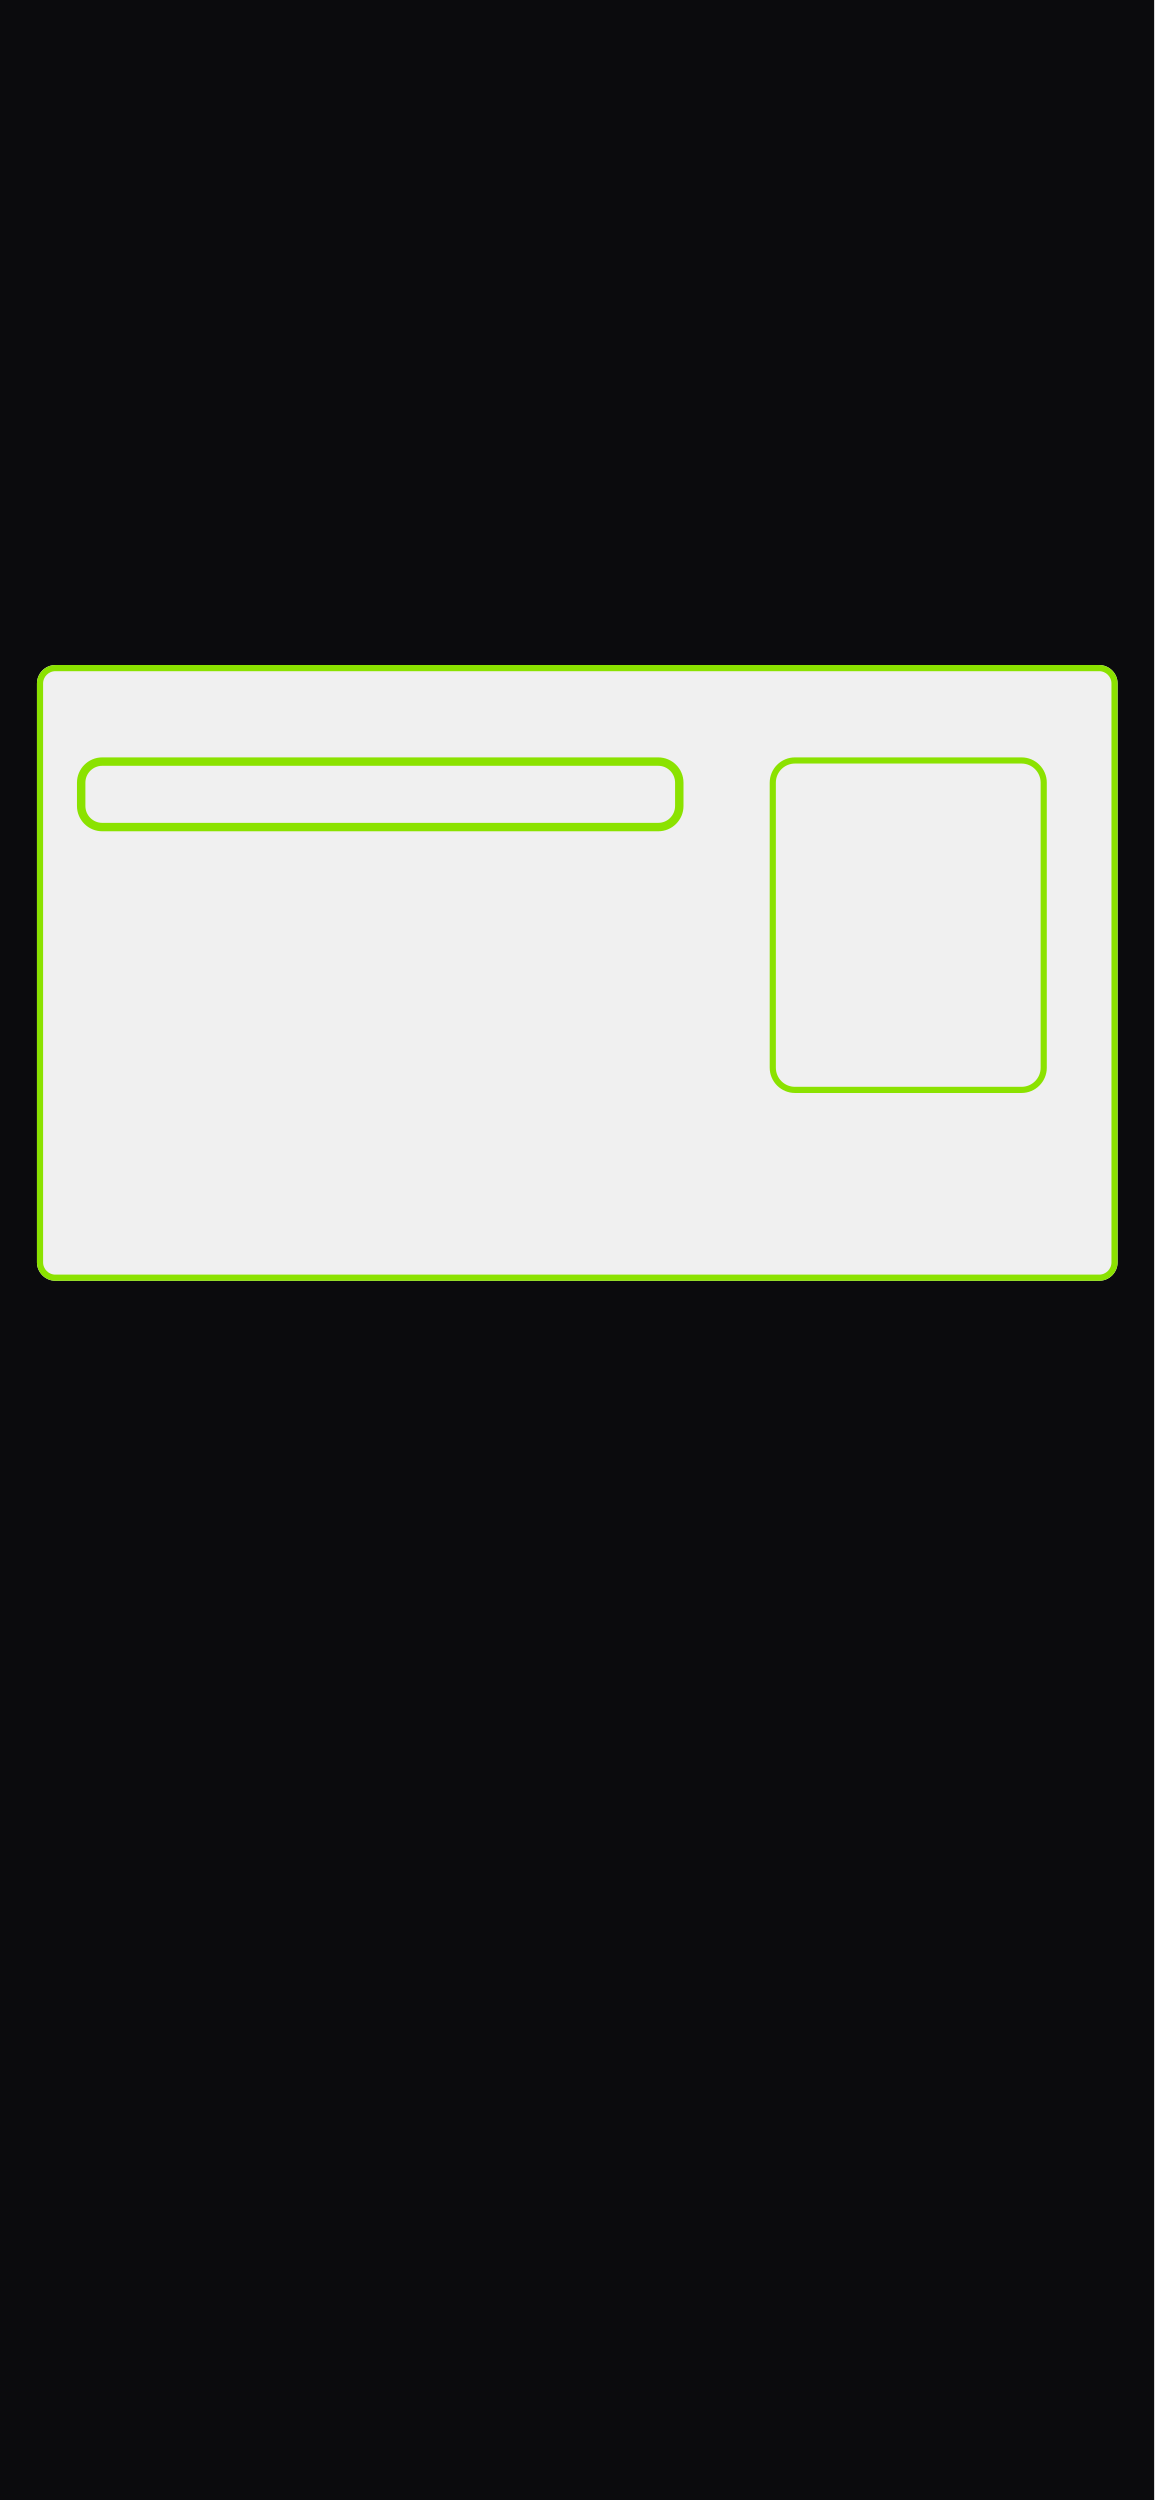
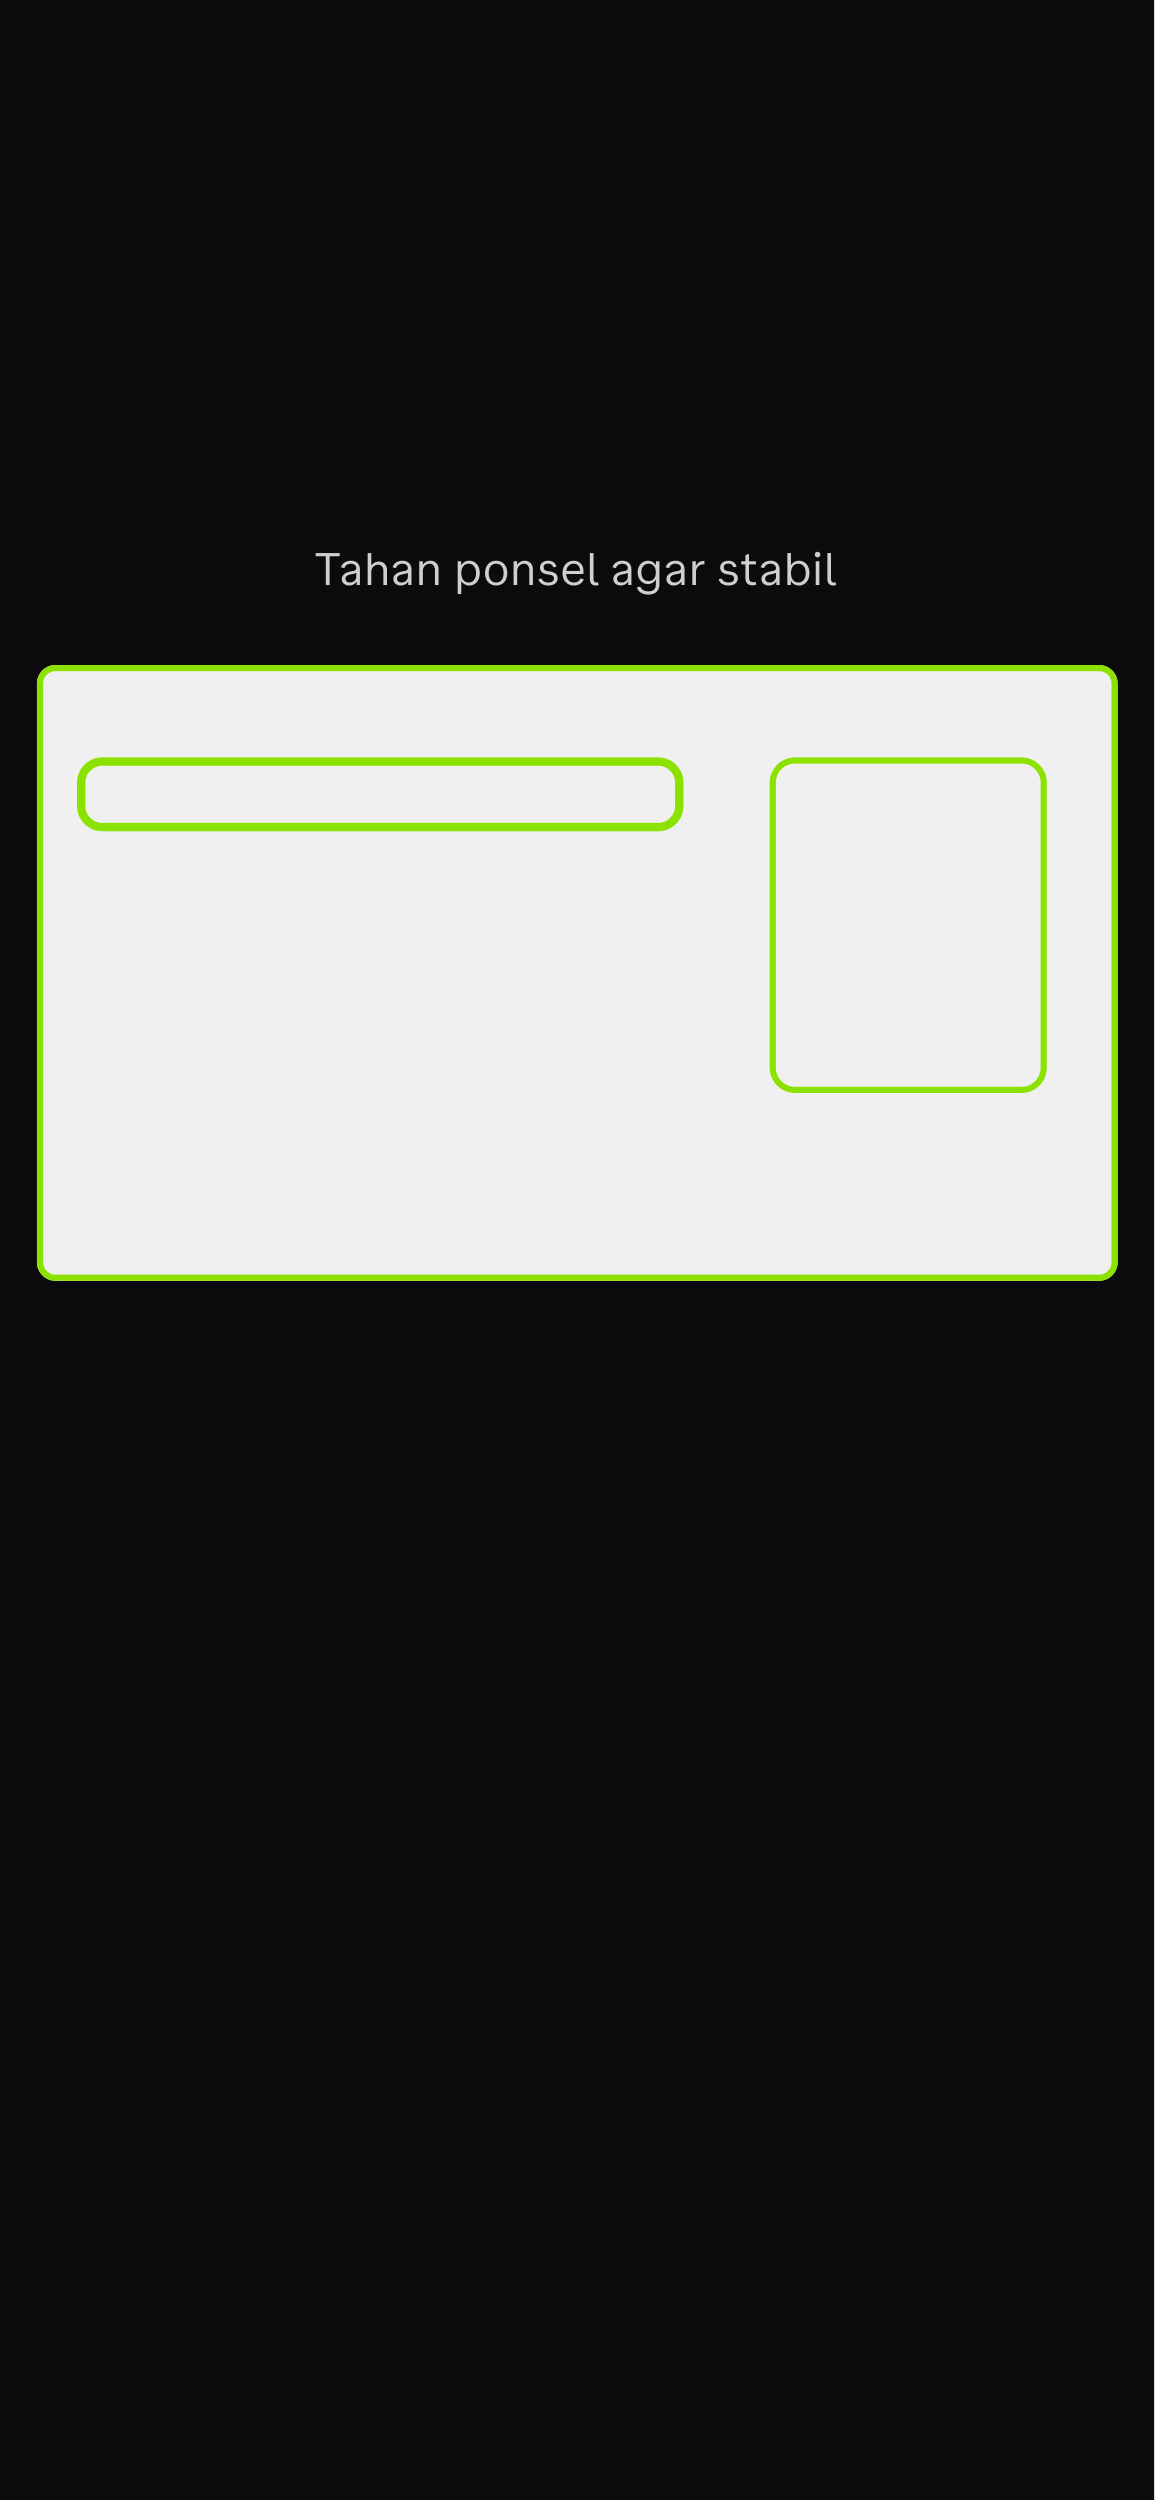
<svg xmlns="http://www.w3.org/2000/svg" width="375" height="812" viewBox="0 0 375 812" fill="none">
-   <g clip-path="url(#clip0_2019_37037)">
-     <mask id="mask0_2019_37037" style="mask-type:luminance" maskUnits="userSpaceOnUse" x="0" y="0" width="375" height="812">
+   <g clip-path="url(#clip0_2206_36851)">
+     <mask id="mask0_2206_36851" style="mask-type:luminance" maskUnits="userSpaceOnUse" x="0" y="0" width="375" height="812">
      <path d="M375 0H0V812H375V0Z" fill="white" />
    </mask>
-     <g mask="url(#mask0_2019_37037)">
+     <g mask="url(#mask0_2206_36851)">
      <path fill-rule="evenodd" clip-rule="evenodd" d="M375 0H0V812H375V0ZM18 216C14.686 216 12 218.686 12 222V410C12 413.314 14.686 416 18 416H357C360.314 416 363 413.314 363 410V222C363 218.686 360.314 216 357 216H18Z" fill="#0B0B0D" />
      <path d="M357 217H18C15.239 217 13 219.239 13 222V410C13 412.761 15.239 415 18 415H357C359.761 415 362 412.761 362 410V222C362 219.239 359.761 217 357 217Z" stroke="#8BE200" stroke-width="2" />
    </g>
    <rect x="251" y="247" width="88" height="107" rx="7.209" stroke="#8BE200" stroke-width="2" />
    <rect x="26.368" y="247.368" width="194.264" height="21.264" rx="6.841" stroke="#8BE200" stroke-width="2.736" />
+     <path d="M105.823 190V180.684H102.542V179.629H110.335V180.684H107.054V190H105.823ZM113.414 190.176C112.008 190.176 111.012 189.312 111.012 188.066C111.012 186.807 112.037 185.957 113.971 185.591L114.923 185.415C115.435 185.312 115.728 184.99 115.728 184.507C115.728 183.687 114.981 183.086 113.941 183.086C112.916 183.086 112.066 183.672 111.876 184.521L110.777 184.287C111.012 183.027 112.345 182.119 113.971 182.119C115.772 182.119 116.9 183.218 116.9 184.946V190H115.846V188.901C115.304 189.722 114.439 190.176 113.414 190.176ZM113.678 189.209C114.849 189.209 115.728 188.389 115.728 187.305V186.06C115.479 186.221 115.245 186.294 114.791 186.382L113.648 186.616C112.725 186.807 112.213 187.29 112.213 187.979C112.213 188.726 112.784 189.209 113.678 189.209ZM119.423 190V179.629H120.594V183.672C121.18 182.837 122.059 182.383 123.041 182.383C124.564 182.383 125.692 183.496 125.692 185.078V190H124.52V185.386C124.52 184.126 123.802 183.408 122.792 183.408C121.605 183.408 120.594 184.434 120.594 185.635V190H119.423ZM130.163 190.176C128.756 190.176 127.76 189.312 127.76 188.066C127.76 186.807 128.786 185.957 130.719 185.591L131.672 185.415C132.184 185.312 132.477 184.99 132.477 184.507C132.477 183.687 131.73 183.086 130.69 183.086C129.665 183.086 128.815 183.672 128.625 184.521L127.526 184.287C127.76 183.027 129.093 182.119 130.719 182.119C132.521 182.119 133.649 183.218 133.649 184.946V190H132.594V188.901C132.052 189.722 131.188 190.176 130.163 190.176ZM130.426 189.209C131.598 189.209 132.477 188.389 132.477 187.305V186.06C132.228 186.221 131.994 186.294 131.54 186.382L130.397 186.616C129.474 186.807 128.962 187.29 128.962 187.979C128.962 188.726 129.533 189.209 130.426 189.209ZM136.171 190V182.295H137.314V183.452C137.885 182.603 138.779 182.119 139.79 182.119C141.328 182.119 142.441 183.247 142.441 184.814V190H141.269V185.122C141.269 183.892 140.595 183.086 139.541 183.086C138.354 183.086 137.343 184.141 137.343 185.371V190H136.171ZM148.658 192.959V182.295H149.785V183.657C150.342 182.676 151.294 182.119 152.451 182.119C154.444 182.119 155.835 183.76 155.835 186.147C155.835 188.535 154.444 190.176 152.451 190.176C151.338 190.176 150.386 189.634 149.829 188.696V192.959H148.658ZM152.232 189.209C153.711 189.209 154.634 188.037 154.634 186.147C154.634 184.258 153.711 183.086 152.232 183.086C150.752 183.086 149.829 184.258 149.829 186.147C149.829 188.037 150.752 189.209 152.232 189.209ZM161.155 190.176C158.973 190.176 157.537 188.564 157.537 186.147C157.537 183.73 158.987 182.119 161.155 182.119C163.323 182.119 164.774 183.73 164.774 186.147C164.774 188.564 163.338 190.176 161.155 190.176ZM161.155 189.209C162.679 189.209 163.572 188.081 163.572 186.147C163.572 184.214 162.664 183.086 161.155 183.086C159.647 183.086 158.738 184.214 158.738 186.147C158.738 188.081 159.632 189.209 161.155 189.209ZM166.813 190V182.295H167.955V183.452C168.526 182.603 169.42 182.119 170.431 182.119C171.969 182.119 173.082 183.247 173.082 184.814V190H171.91V185.122C171.91 183.892 171.236 183.086 170.182 183.086C168.995 183.086 167.984 184.141 167.984 185.371V190H166.813ZM178.124 190.176C176.439 190.176 175.18 189.385 174.887 188.125L175.941 187.92C176.234 188.77 176.996 189.209 178.109 189.209C179.267 189.209 179.926 188.74 179.926 187.876C179.926 187.231 179.516 186.836 178.71 186.704L177.45 186.499C176.146 186.294 175.385 185.488 175.385 184.346C175.385 183.027 176.498 182.119 178.08 182.119C179.442 182.119 180.468 182.852 180.717 184.082L179.691 184.258C179.472 183.467 178.915 183.057 178.065 183.057C177.099 183.057 176.557 183.496 176.557 184.287C176.557 185.005 176.996 185.356 177.919 185.503L178.812 185.649C180.336 185.898 181.127 186.66 181.127 187.817C181.127 189.268 179.926 190.176 178.124 190.176ZM186.359 190.176C184.206 190.176 182.697 188.55 182.697 186.177C182.697 183.848 184.074 182.119 186.33 182.119C188.322 182.119 189.523 183.569 189.523 185.518C189.523 185.869 189.509 186.118 189.435 186.44H183.884C183.986 188.096 184.894 189.209 186.403 189.209C187.429 189.209 188.176 188.74 188.527 187.876L189.64 188.14C189.157 189.37 188 190.176 186.359 190.176ZM186.301 183.086C184.982 183.086 184.118 184.053 183.913 185.444H188.381C188.395 184.111 187.751 183.086 186.301 183.086ZM193.51 190.176C192.236 190.176 191.591 189.355 191.591 188.125V179.629H192.763V187.979C192.763 188.784 193.056 189.209 193.642 189.209C193.847 189.209 194.008 189.18 194.228 189.092L194.433 190C194.14 190.117 193.847 190.176 193.51 190.176ZM201.602 190.176C200.196 190.176 199.2 189.312 199.2 188.066C199.2 186.807 200.225 185.957 202.159 185.591L203.111 185.415C203.623 185.312 203.916 184.99 203.916 184.507C203.916 183.687 203.169 183.086 202.129 183.086C201.104 183.086 200.254 183.672 200.064 184.521L198.965 184.287C199.2 183.027 200.533 182.119 202.159 182.119C203.96 182.119 205.088 183.218 205.088 184.946V190H204.034V188.901C203.492 189.722 202.627 190.176 201.602 190.176ZM201.866 189.209C203.038 189.209 203.916 188.389 203.916 187.305V186.06C203.667 186.221 203.433 186.294 202.979 186.382L201.836 186.616C200.914 186.807 200.401 187.29 200.401 187.979C200.401 188.726 200.972 189.209 201.866 189.209ZM210.584 193.135C208.651 193.135 207.244 192.197 206.864 190.791L207.977 190.527C208.284 191.479 209.266 192.08 210.599 192.08C212.181 192.08 213.031 191.318 213.031 189.897L213.045 188.213C212.489 189.15 211.551 189.707 210.438 189.707C208.548 189.707 207.098 188.052 207.098 185.913C207.098 183.76 208.548 182.119 210.438 182.119C211.566 182.119 212.503 182.69 213.045 183.643L213.06 182.295H214.188V189.81C214.188 191.89 212.84 193.135 210.584 193.135ZM210.658 188.74C212.122 188.74 213.016 187.656 213.016 185.913C213.016 184.17 212.122 183.086 210.658 183.086C209.193 183.086 208.299 184.17 208.299 185.913C208.299 187.656 209.193 188.74 210.658 188.74ZM218.863 190.176C217.457 190.176 216.461 189.312 216.461 188.066C216.461 186.807 217.487 185.957 219.42 185.591L220.372 185.415C220.885 185.312 221.178 184.99 221.178 184.507C221.178 183.687 220.431 183.086 219.391 183.086C218.365 183.086 217.516 183.672 217.325 184.521L216.227 184.287C216.461 183.027 217.794 182.119 219.42 182.119C221.222 182.119 222.35 183.218 222.35 184.946V190H221.295V188.901C220.753 189.722 219.889 190.176 218.863 190.176ZM219.127 189.209C220.299 189.209 221.178 188.389 221.178 187.305V186.06C220.929 186.221 220.695 186.294 220.24 186.382L219.098 186.616C218.175 186.807 217.662 187.29 217.662 187.979C217.662 188.726 218.234 189.209 219.127 189.209ZM224.872 190V182.295H226V183.921C226.44 182.793 227.406 182.178 228.798 182.178L228.783 183.291C227.289 183.145 226.044 184.17 226.044 185.752V190H224.872ZM236.64 190.176C234.956 190.176 233.696 189.385 233.403 188.125L234.458 187.92C234.751 188.77 235.513 189.209 236.626 189.209C237.783 189.209 238.442 188.74 238.442 187.876C238.442 187.231 238.032 186.836 237.226 186.704L235.967 186.499C234.663 186.294 233.901 185.488 233.901 184.346C233.901 183.027 235.014 182.119 236.597 182.119C237.959 182.119 238.984 182.852 239.233 184.082L238.208 184.258C237.988 183.467 237.431 183.057 236.582 183.057C235.615 183.057 235.073 183.496 235.073 184.287C235.073 185.005 235.513 185.356 236.435 185.503L237.329 185.649C238.852 185.898 239.643 186.66 239.643 187.817C239.643 189.268 238.442 190.176 236.64 190.176ZM244.348 190.117C242.927 190.117 242.107 189.268 242.107 187.788V183.32H240.759V182.295H242.107V180.303L243.279 179.893V182.295H245.52V183.32H243.279V187.627C243.279 188.594 243.718 189.092 244.539 189.092C244.905 189.092 245.11 189.062 245.403 188.96L245.652 189.868C245.139 190.059 244.846 190.117 244.348 190.117ZM249.727 190.176C248.321 190.176 247.325 189.312 247.325 188.066C247.325 186.807 248.35 185.957 250.284 185.591L251.236 185.415C251.749 185.312 252.042 184.99 252.042 184.507C252.042 183.687 251.295 183.086 250.254 183.086C249.229 183.086 248.379 183.672 248.189 184.521L247.09 184.287C247.325 183.027 248.658 182.119 250.284 182.119C252.086 182.119 253.213 183.218 253.213 184.946V190H252.159V188.901C251.617 189.722 250.753 190.176 249.727 190.176ZM249.991 189.209C251.163 189.209 252.042 188.389 252.042 187.305V186.06C251.793 186.221 251.558 186.294 251.104 186.382L249.962 186.616C249.039 186.807 248.526 187.29 248.526 187.979C248.526 188.726 249.097 189.209 249.991 189.209ZM259.53 190.176C258.373 190.176 257.42 189.619 256.864 188.638V190H255.736V179.629H256.908V183.599C257.464 182.661 258.416 182.119 259.53 182.119C261.522 182.119 262.914 183.76 262.914 186.147C262.914 188.535 261.522 190.176 259.53 190.176ZM259.31 189.209C260.79 189.209 261.712 188.037 261.712 186.147C261.712 184.258 260.79 183.086 259.31 183.086C257.831 183.086 256.908 184.258 256.908 186.147C256.908 188.037 257.831 189.209 259.31 189.209ZM265.538 181.035C265.026 181.035 264.63 180.64 264.63 180.127C264.63 179.614 265.026 179.219 265.538 179.219C266.051 179.219 266.447 179.614 266.447 180.127C266.447 180.64 266.051 181.035 265.538 181.035ZM264.952 190V182.295H266.124V190H264.952ZM270.654 190.176C269.379 190.176 268.735 189.355 268.735 188.125V179.629H269.906V187.979C269.906 188.784 270.199 189.209 270.785 189.209C270.99 189.209 271.152 189.18 271.371 189.092L271.576 190C271.283 190.117 270.99 190.176 270.654 190.176Z" fill="#CDD0D1" />
  </g>
  <defs>
-     <clipPath id="clip0_2019_37037">
+     <clipPath id="clip0_2206_36851">
      <rect width="375" height="812" fill="white" />
    </clipPath>
  </defs>
</svg>
